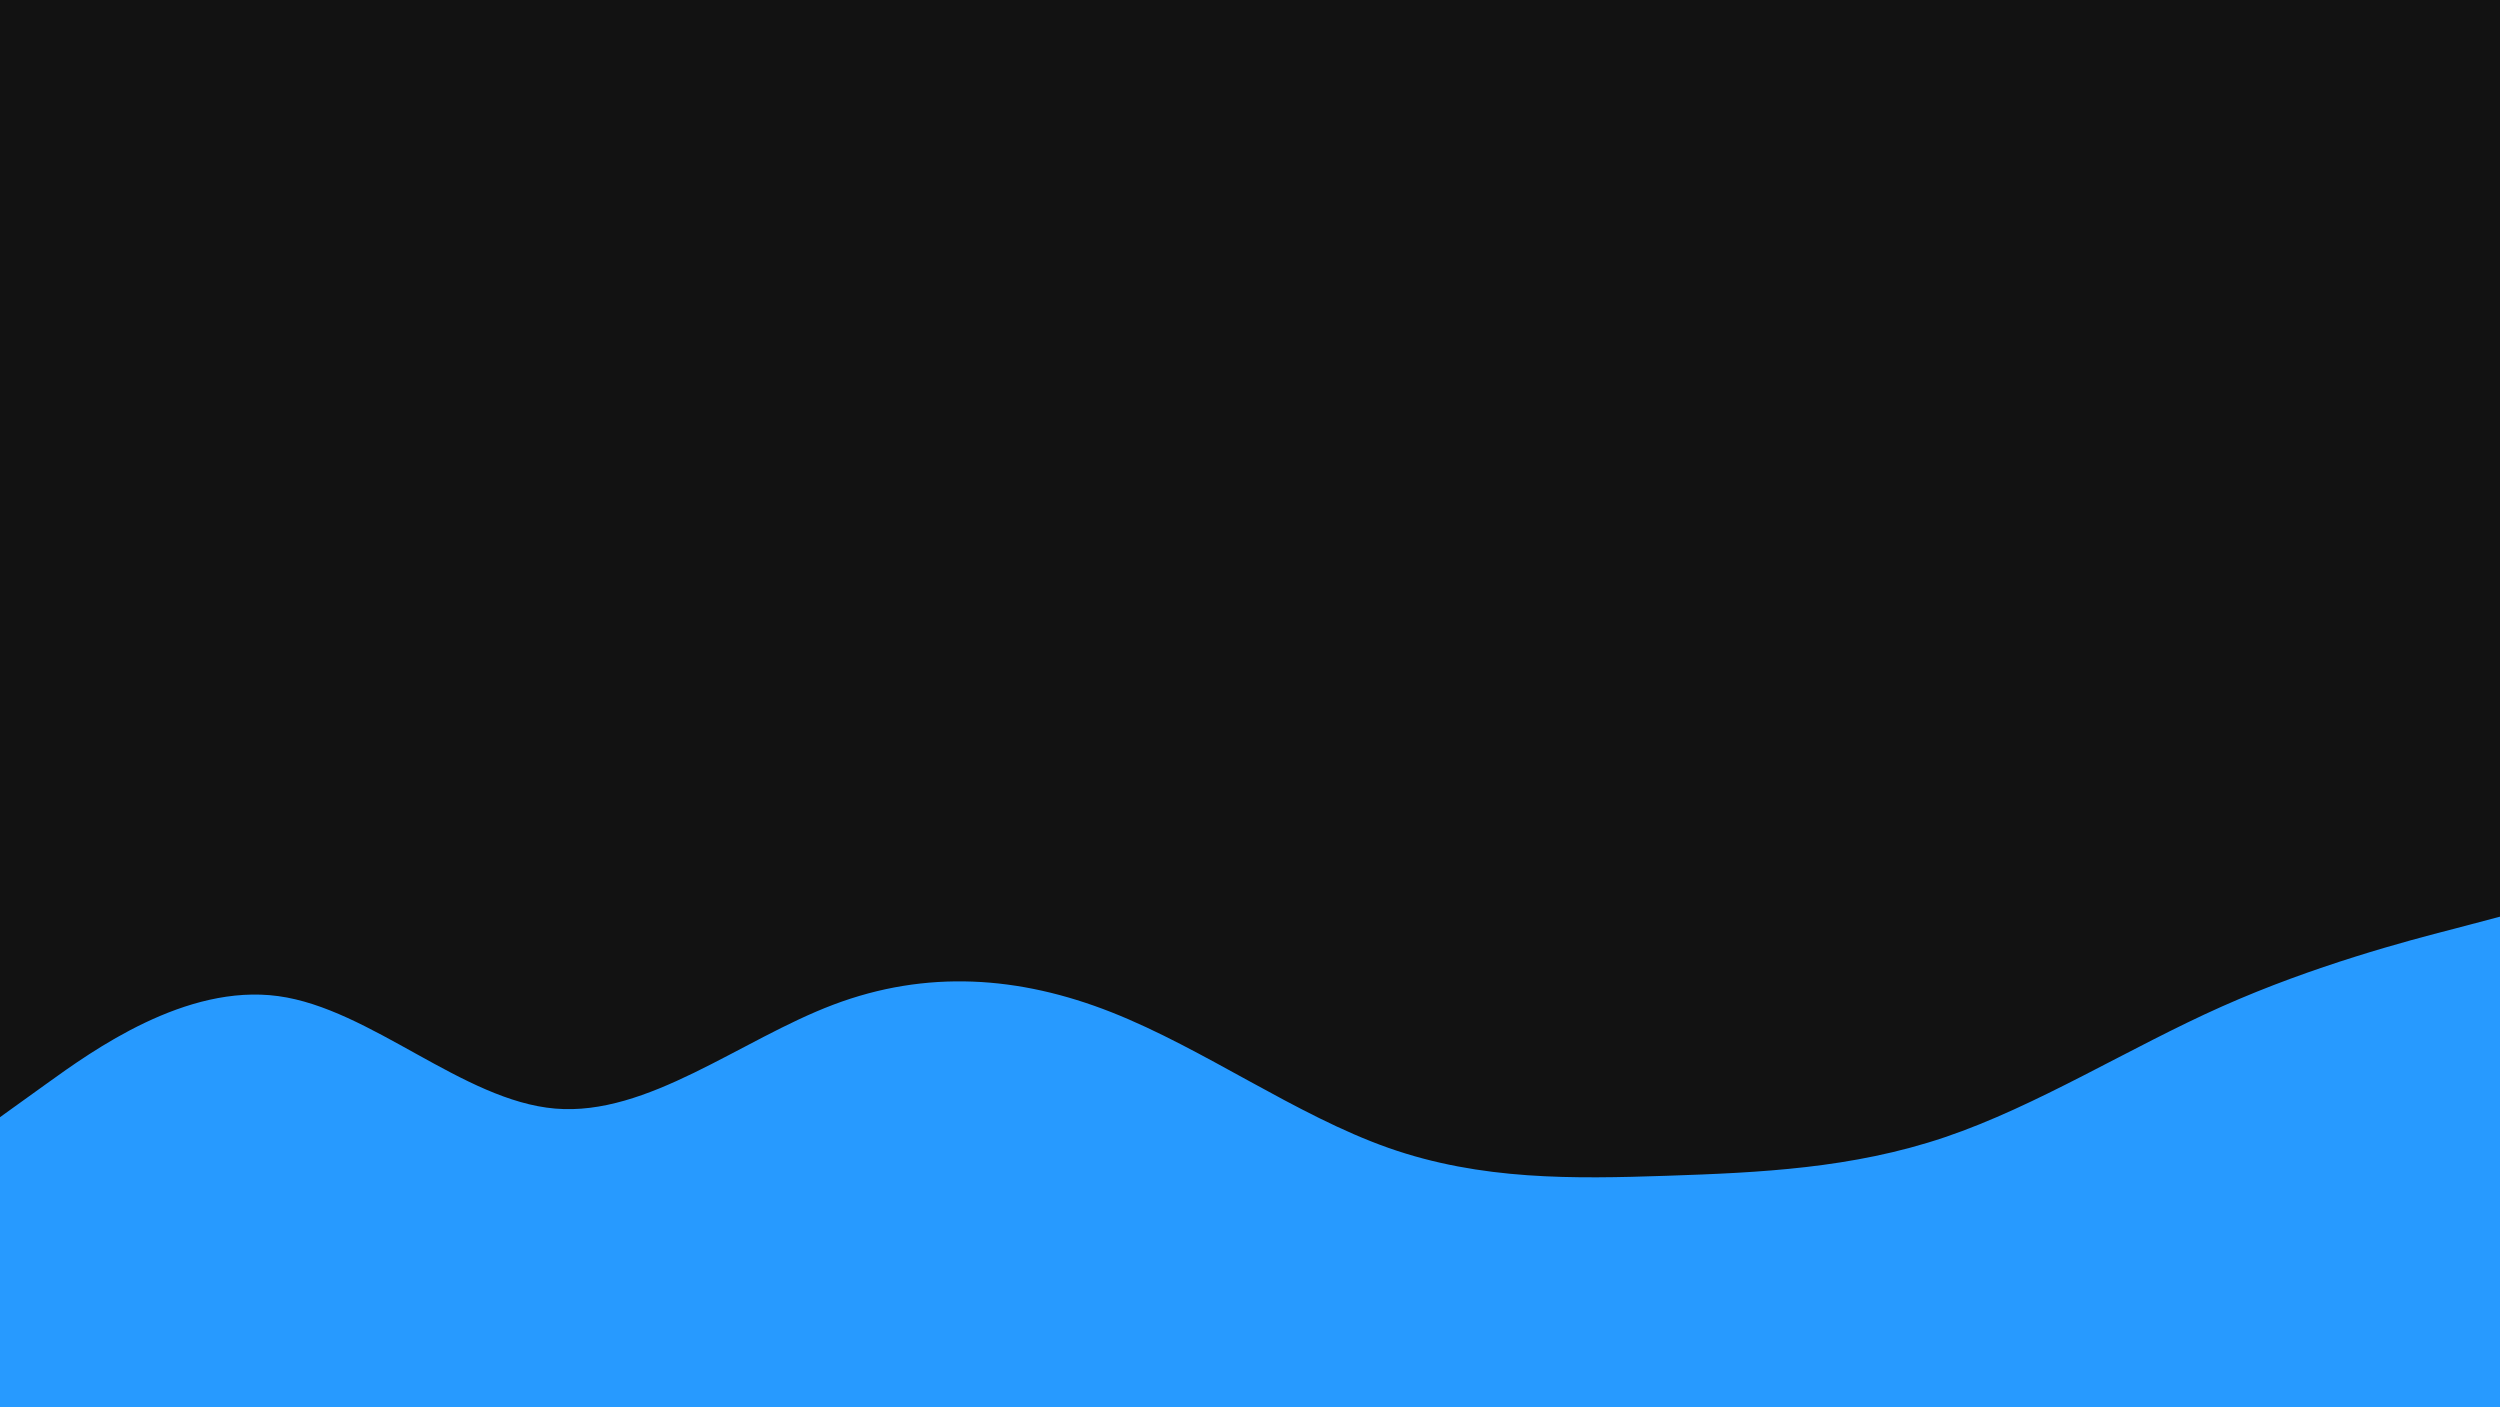
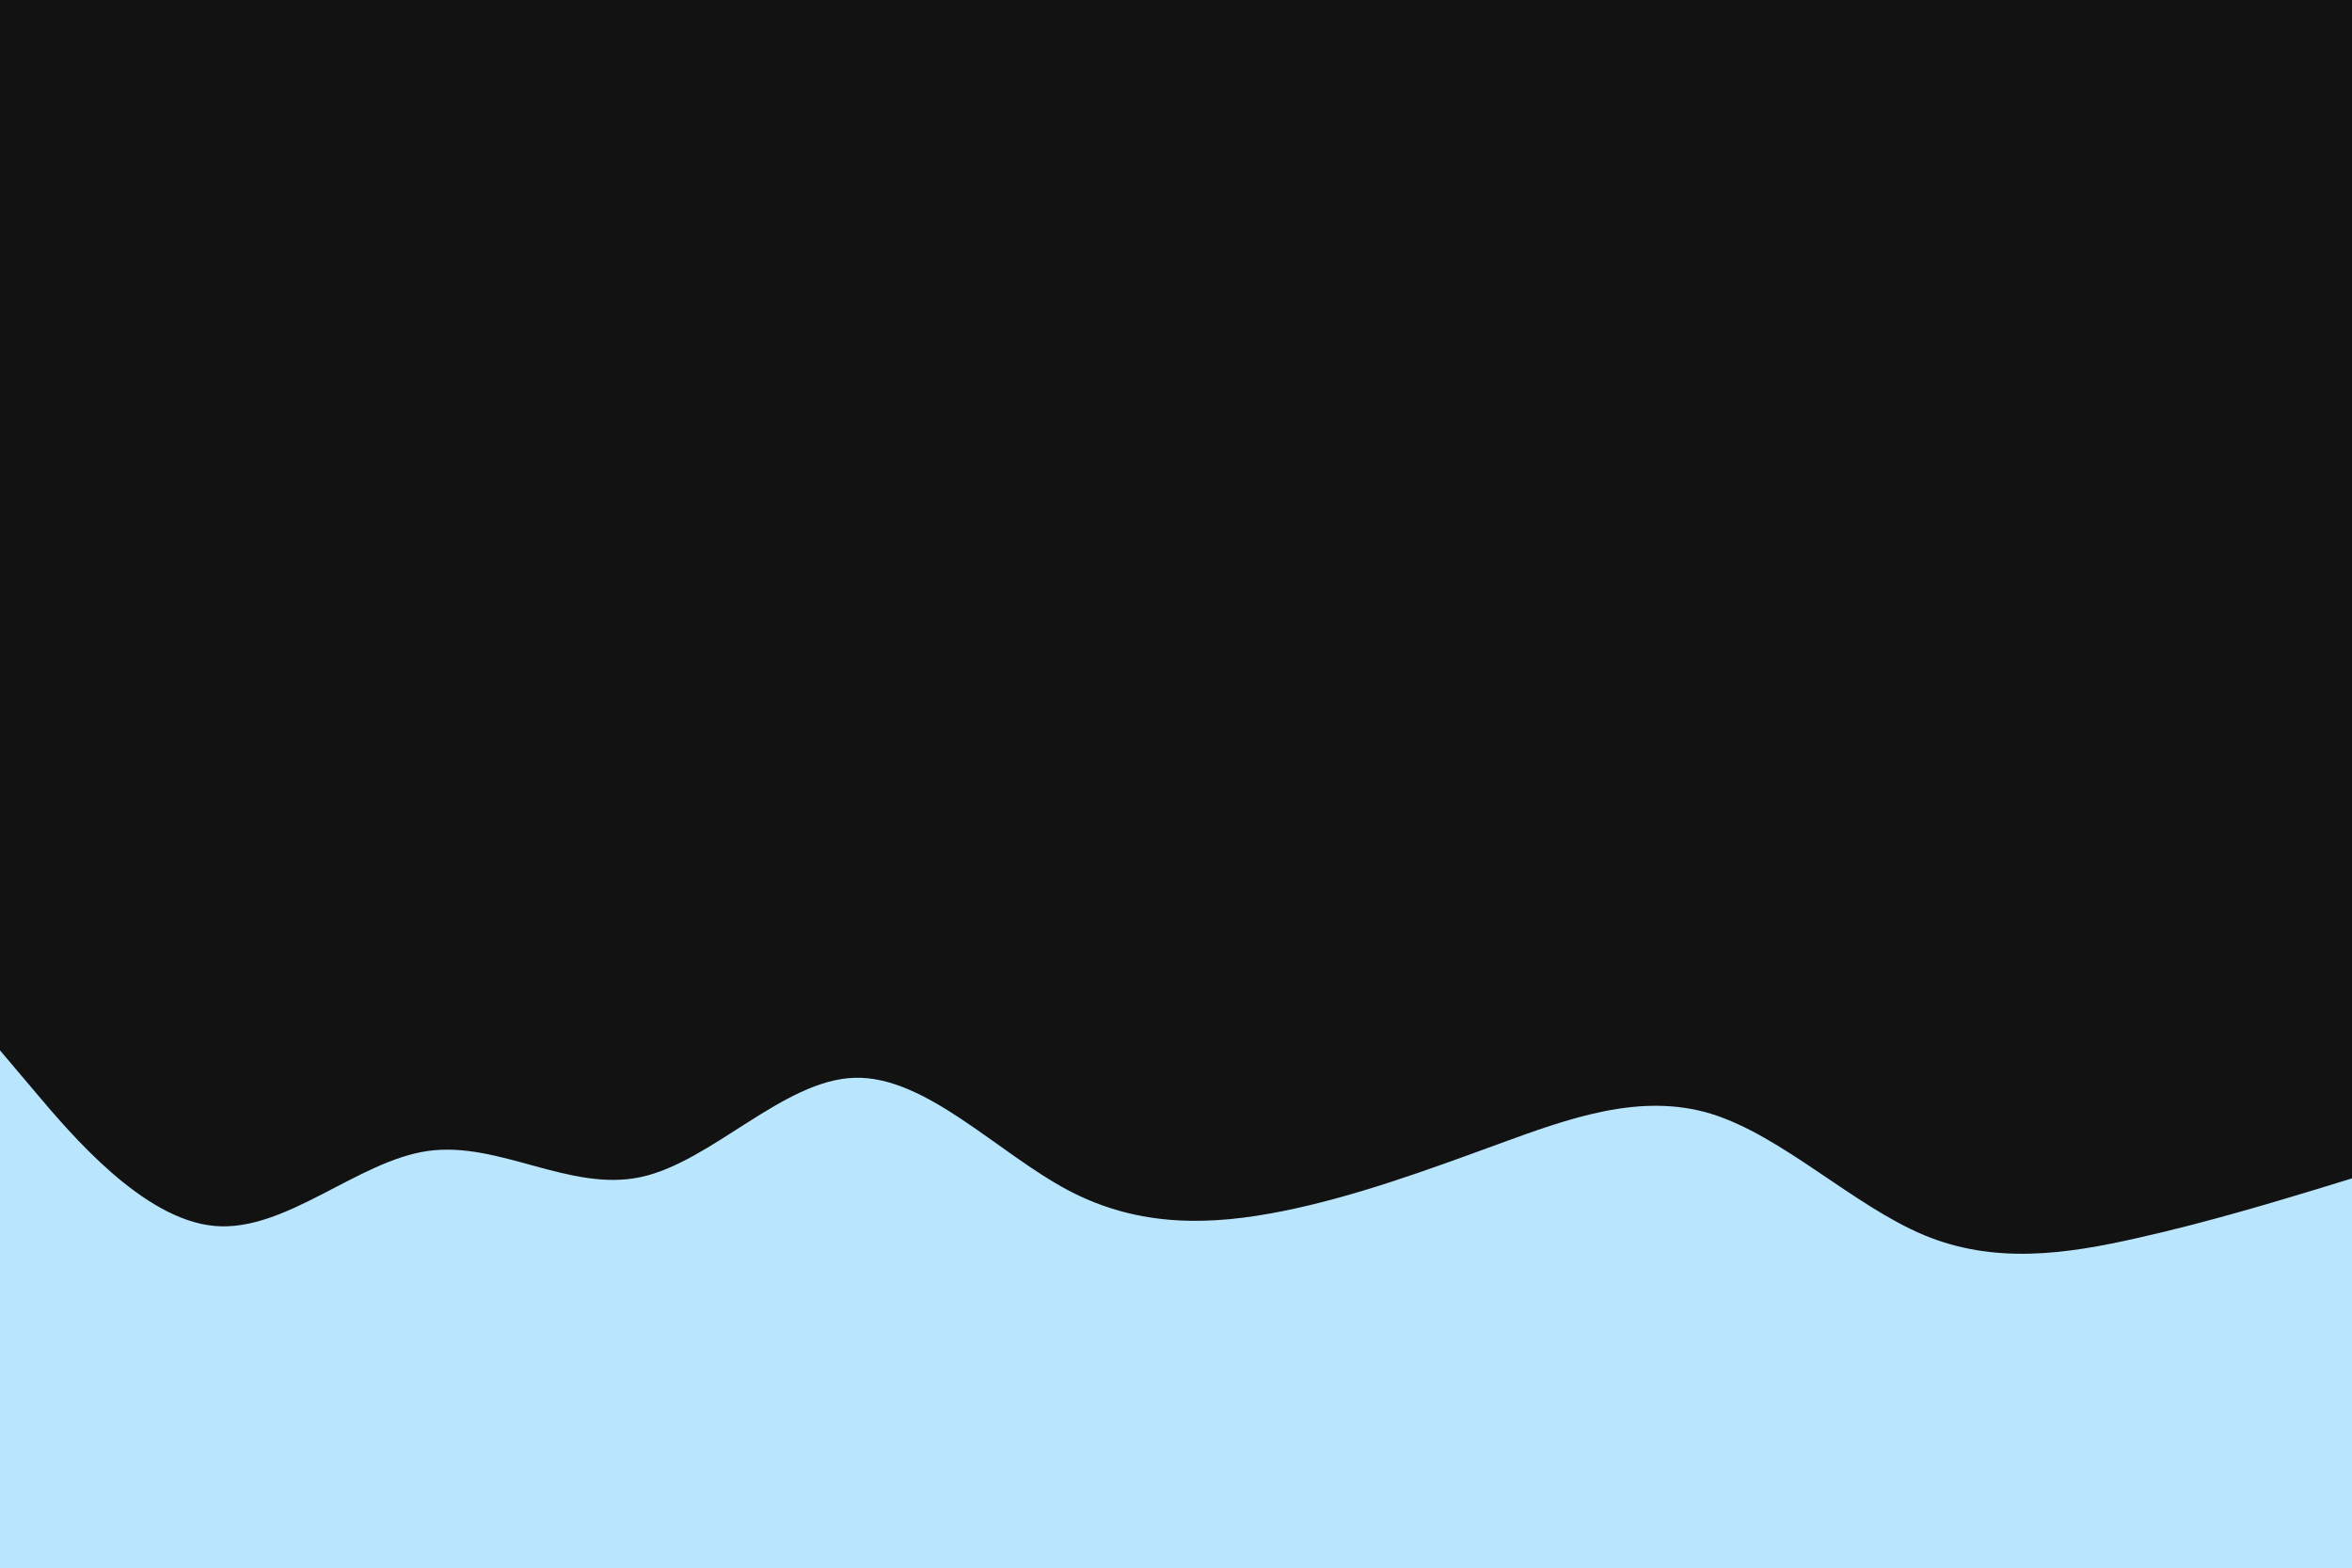
- <svg xmlns="http://www.w3.org/2000/svg" id="visual" viewBox="0 0 960 540" width="960" height="540" version="1.1">
-   <rect x="0" y="0" width="960" height="540" fill="#121212" />
-   <path d="M0 429L17.8 416.2C35.7 403.3 71.3 377.7 106.8 382.5C142.3 387.3 177.7 422.7 213.2 425.7C248.7 428.7 284.3 399.3 320 385.8C355.7 372.3 391.3 374.7 426.8 388.7C462.3 402.7 497.7 428.3 533.2 440.8C568.7 453.3 604.3 452.7 640 451.5C675.7 450.3 711.3 448.7 746.8 436.7C782.3 424.7 817.7 402.3 853.2 386.5C888.7 370.7 924.3 361.3 942.2 356.7L960 352L960 541L942.2 541C924.3 541 888.7 541 853.2 541C817.7 541 782.3 541 746.8 541C711.3 541 675.7 541 640 541C604.3 541 568.7 541 533.2 541C497.7 541 462.3 541 426.8 541C391.3 541 355.7 541 320 541C284.3 541 248.7 541 213.2 541C177.7 541 142.3 541 106.8 541C71.3 541 35.7 541 17.8 541L0 541Z" fill="#279aff" stroke-linecap="round" stroke-linejoin="miter" />
+ <svg xmlns="http://www.w3.org/2000/svg" id="visual" viewBox="0 0 900 600" width="900" height="600" version="1.1">
+   <rect x="0" y="0" width="900" height="600" fill="#121212" />
+   <path d="M0 402L13.7 418.2C27.3 434.3 54.7 466.7 82 469.2C109.3 471.7 136.7 444.3 163.8 440.5C191 436.7 218 456.3 245.2 450.5C272.3 444.7 299.7 413.3 327 412.5C354.3 411.7 381.7 441.3 409 455.7C436.3 470 463.7 469 491 463.5C518.3 458 545.7 448 573 438C600.3 428 627.7 418 654.8 426.3C682 434.7 709 461.3 736.2 472.7C763.3 484 790.7 480 818 473.8C845.3 467.7 872.7 459.3 886.3 455.2L900 451L900 601L886.3 601C872.7 601 845.3 601 818 601C790.7 601 763.3 601 736.2 601C709 601 682 601 654.8 601C627.7 601 600.3 601 573 601C545.7 601 518.3 601 491 601C463.7 601 436.3 601 409 601C381.7 601 354.3 601 327 601C299.7 601 272.3 601 245.2 601C218 601 191 601 163.8 601C136.7 601 109.3 601 82 601C54.7 601 27.3 601 13.7 601L0 601Z" fill="#bae6fd" stroke-linecap="round" stroke-linejoin="miter" />
</svg>
